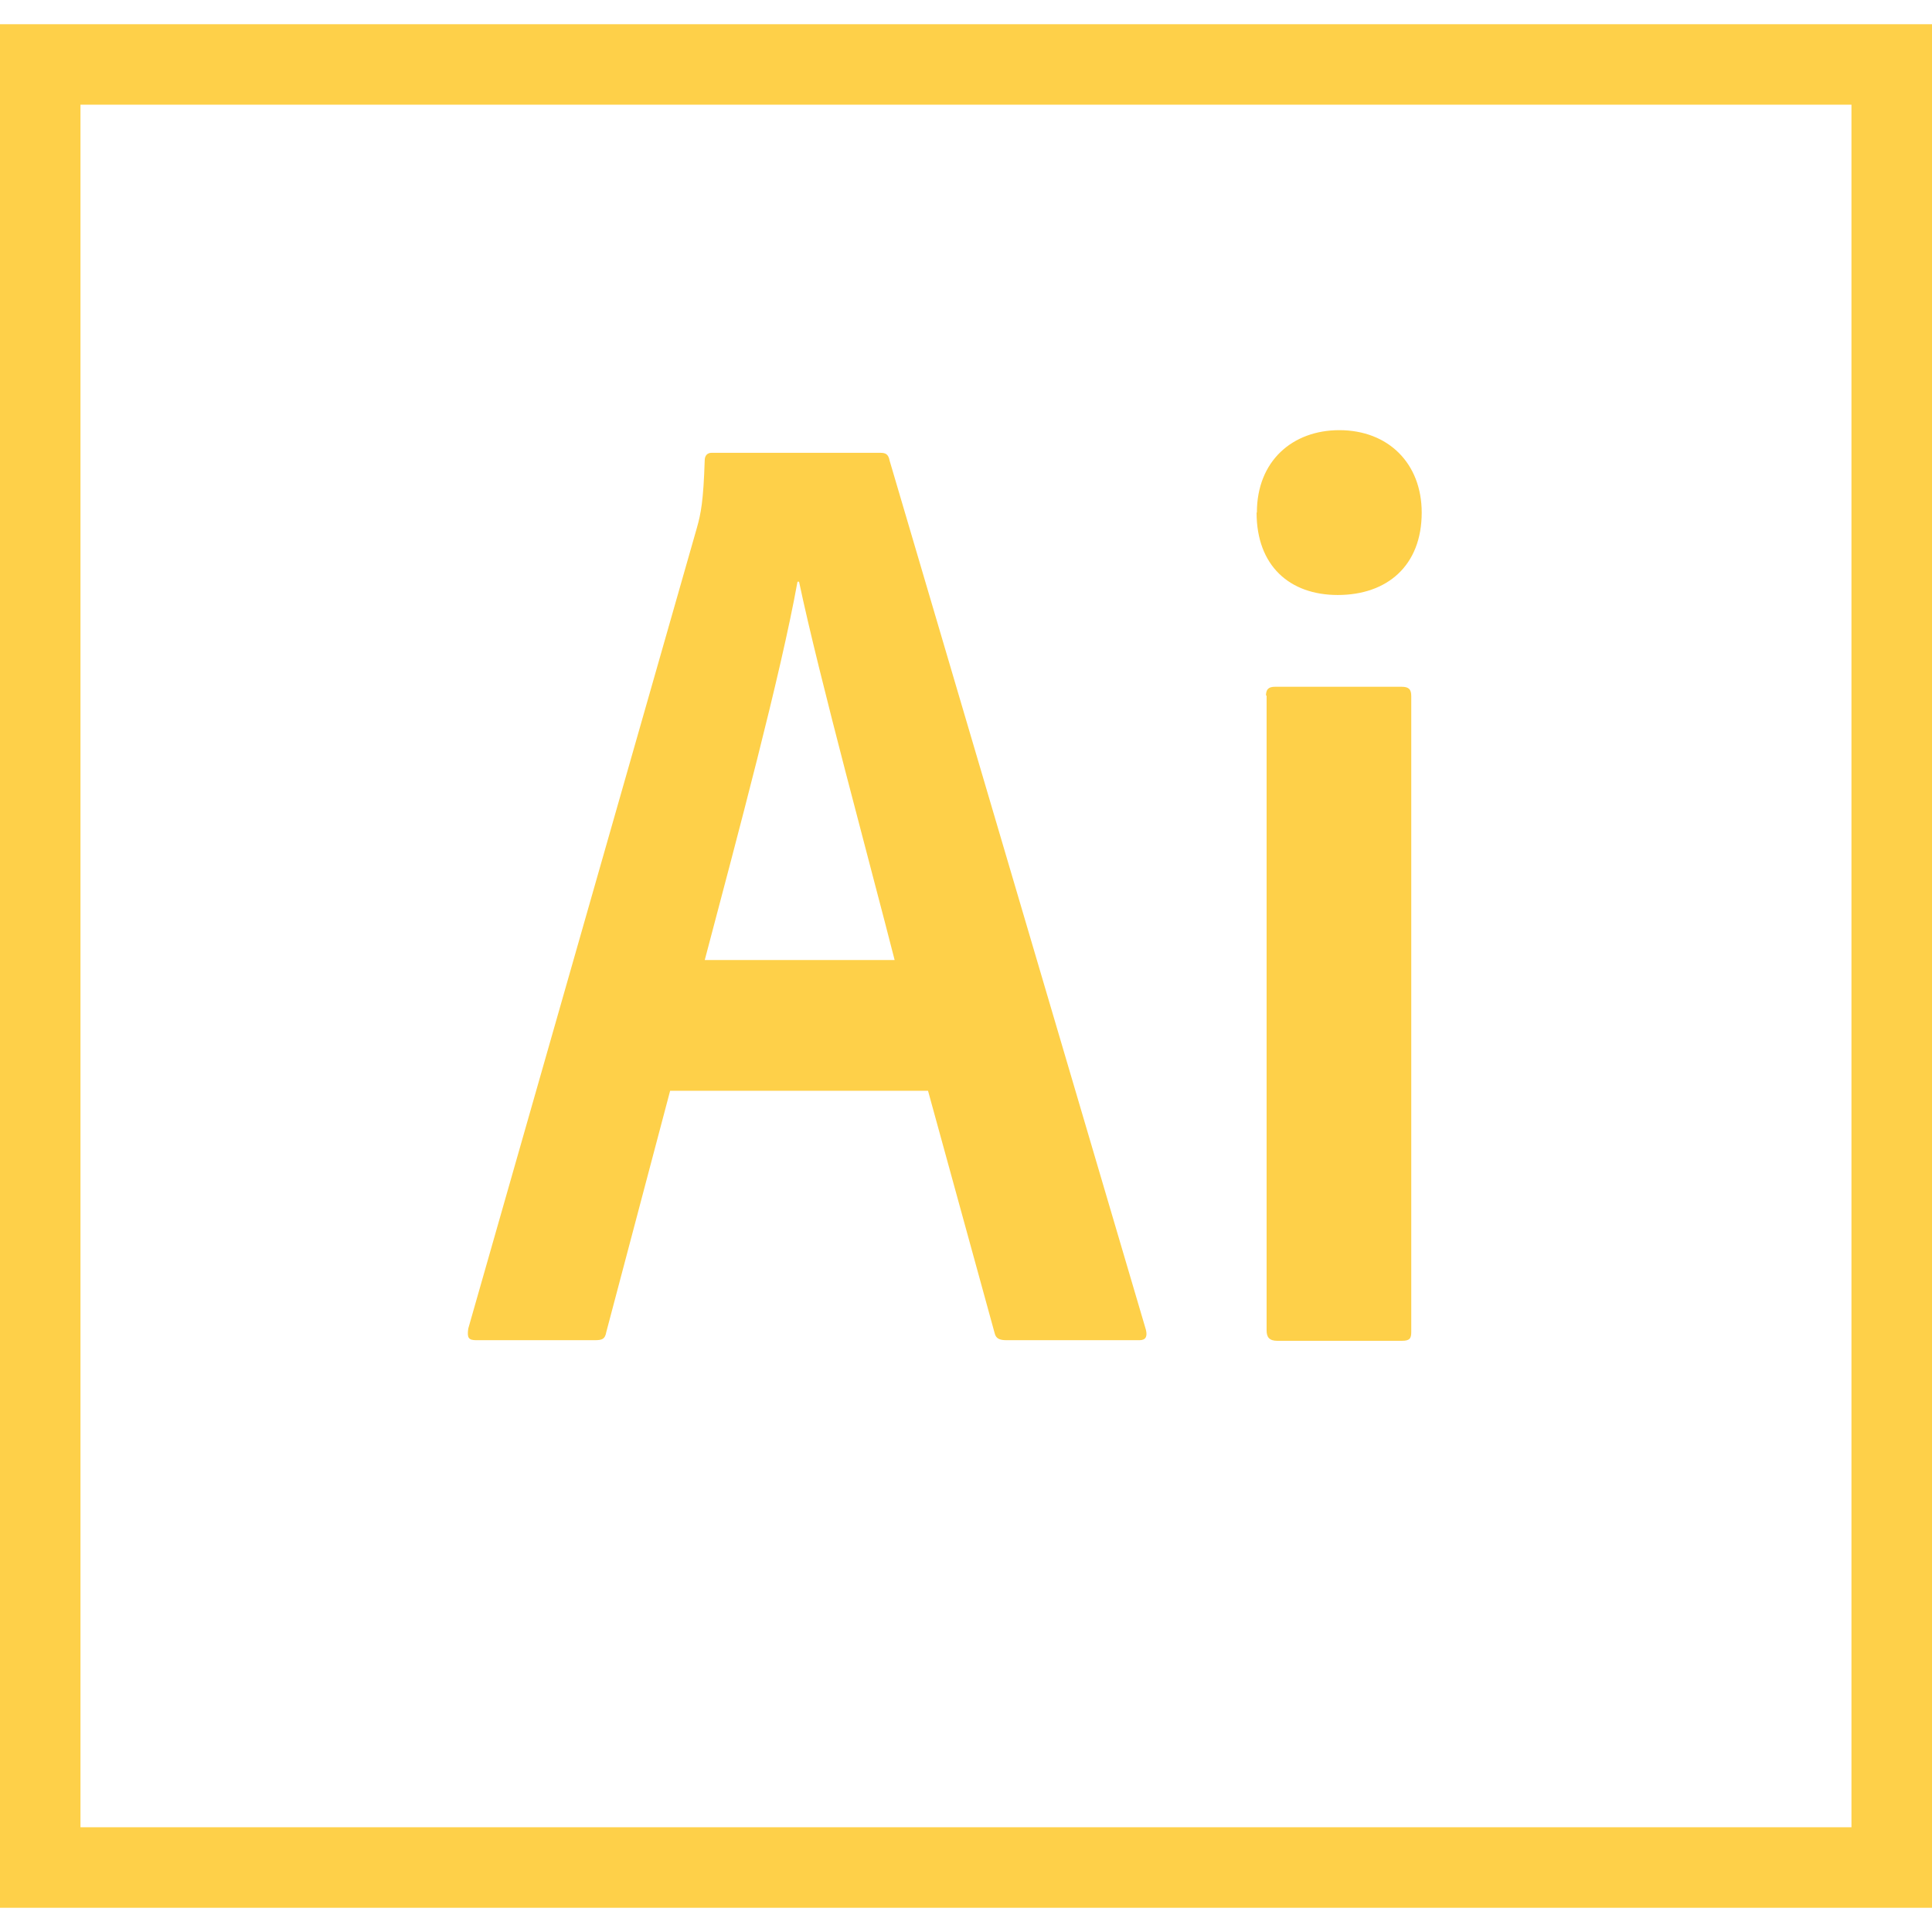
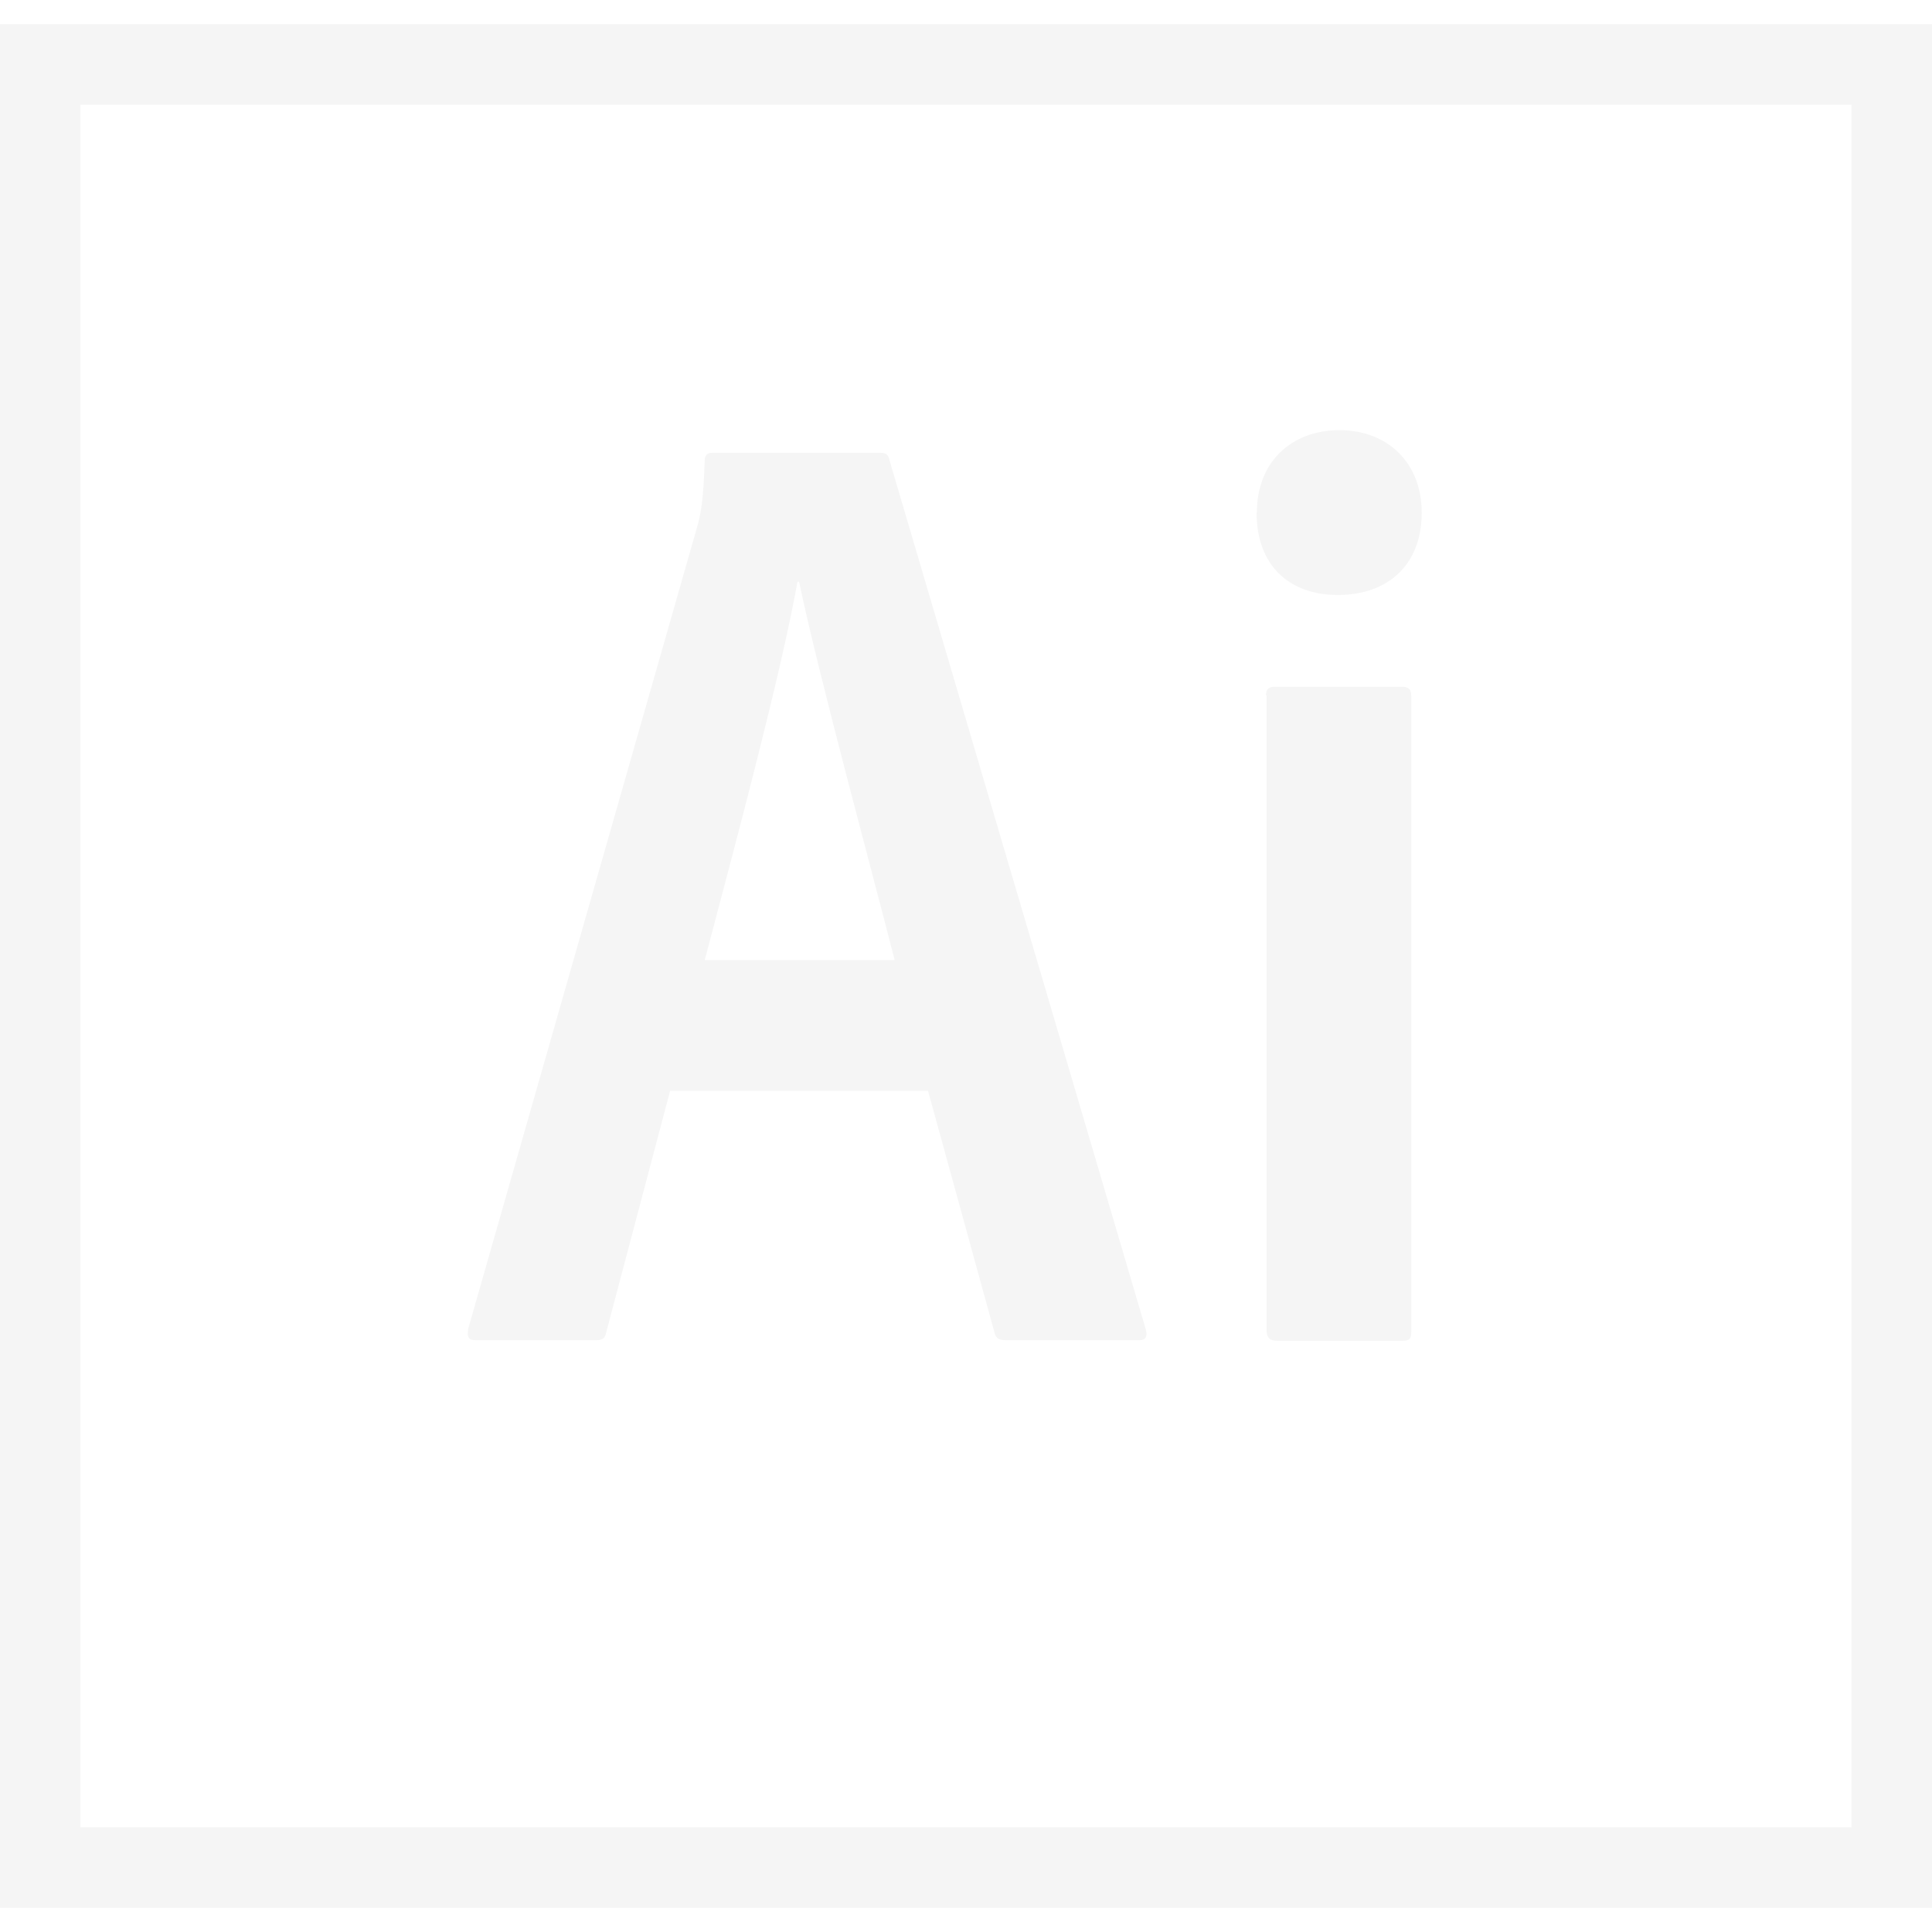
<svg xmlns="http://www.w3.org/2000/svg" width="150" height="150" viewBox="0 0 150 150" fill="none">
-   <path d="M0 1.88V148.12H150V1.88H0ZM6.248 8.128H143.747V141.867H6.248V8.128ZM52.027 84.694L47.072 103.42C46.973 103.959 46.777 104.053 46.167 104.053H36.989C36.356 104.053 36.258 103.856 36.356 103.148L54.103 40.992C54.422 39.867 54.614 38.869 54.712 35.766C54.712 35.348 54.933 35.156 55.252 35.156H68.339C68.756 35.156 68.972 35.255 69.07 35.766L88.969 103.247C89.091 103.758 88.969 104.053 88.458 104.053H78.155C77.616 104.053 77.325 103.931 77.227 103.514L72.052 84.689H52.008L52.027 84.694ZM69.459 74.536C67.702 67.626 63.577 52.491 62.039 45.164H61.917C60.6 52.462 57.277 64.842 54.717 74.536H69.459ZM97.584 39.797C97.584 35.77 100.369 33.398 103.983 33.398C107.794 33.398 110.381 35.986 110.381 39.797C110.381 43.922 107.695 46.195 103.861 46.195C100.125 46.195 97.561 43.926 97.561 39.797H97.584ZM98.292 54.005C98.292 53.517 98.489 53.32 99 53.32H108.816C109.378 53.32 109.57 53.517 109.57 54.051V103.392C109.57 103.903 109.472 104.1 108.839 104.1H99.169C98.536 104.1 98.339 103.805 98.339 103.294V54L98.292 54.005Z" fill="#FED049" />
+   <path d="M0 1.88V148.12H150V1.88H0ZM6.248 8.128H143.747V141.867H6.248V8.128ZM52.027 84.694L47.072 103.42C46.973 103.959 46.777 104.053 46.167 104.053H36.989C36.356 104.053 36.258 103.856 36.356 103.148L54.103 40.992C54.422 39.867 54.614 38.869 54.712 35.766C54.712 35.348 54.933 35.156 55.252 35.156H68.339C68.756 35.156 68.972 35.255 69.07 35.766L88.969 103.247C89.091 103.758 88.969 104.053 88.458 104.053H78.155C77.616 104.053 77.325 103.931 77.227 103.514L72.052 84.689H52.008L52.027 84.694ZM69.459 74.536C67.702 67.626 63.577 52.491 62.039 45.164H61.917C60.6 52.462 57.277 64.842 54.717 74.536H69.459ZM97.584 39.797C97.584 35.77 100.369 33.398 103.983 33.398C107.794 33.398 110.381 35.986 110.381 39.797C110.381 43.922 107.695 46.195 103.861 46.195C100.125 46.195 97.561 43.926 97.561 39.797H97.584ZM98.292 54.005C98.292 53.517 98.489 53.32 99 53.32H108.816C109.378 53.32 109.57 53.517 109.57 54.051V103.392C109.57 103.903 109.472 104.1 108.839 104.1H99.169C98.536 104.1 98.339 103.805 98.339 103.294V54L98.292 54.005Z" fill="#F5F5F5" />
</svg>
